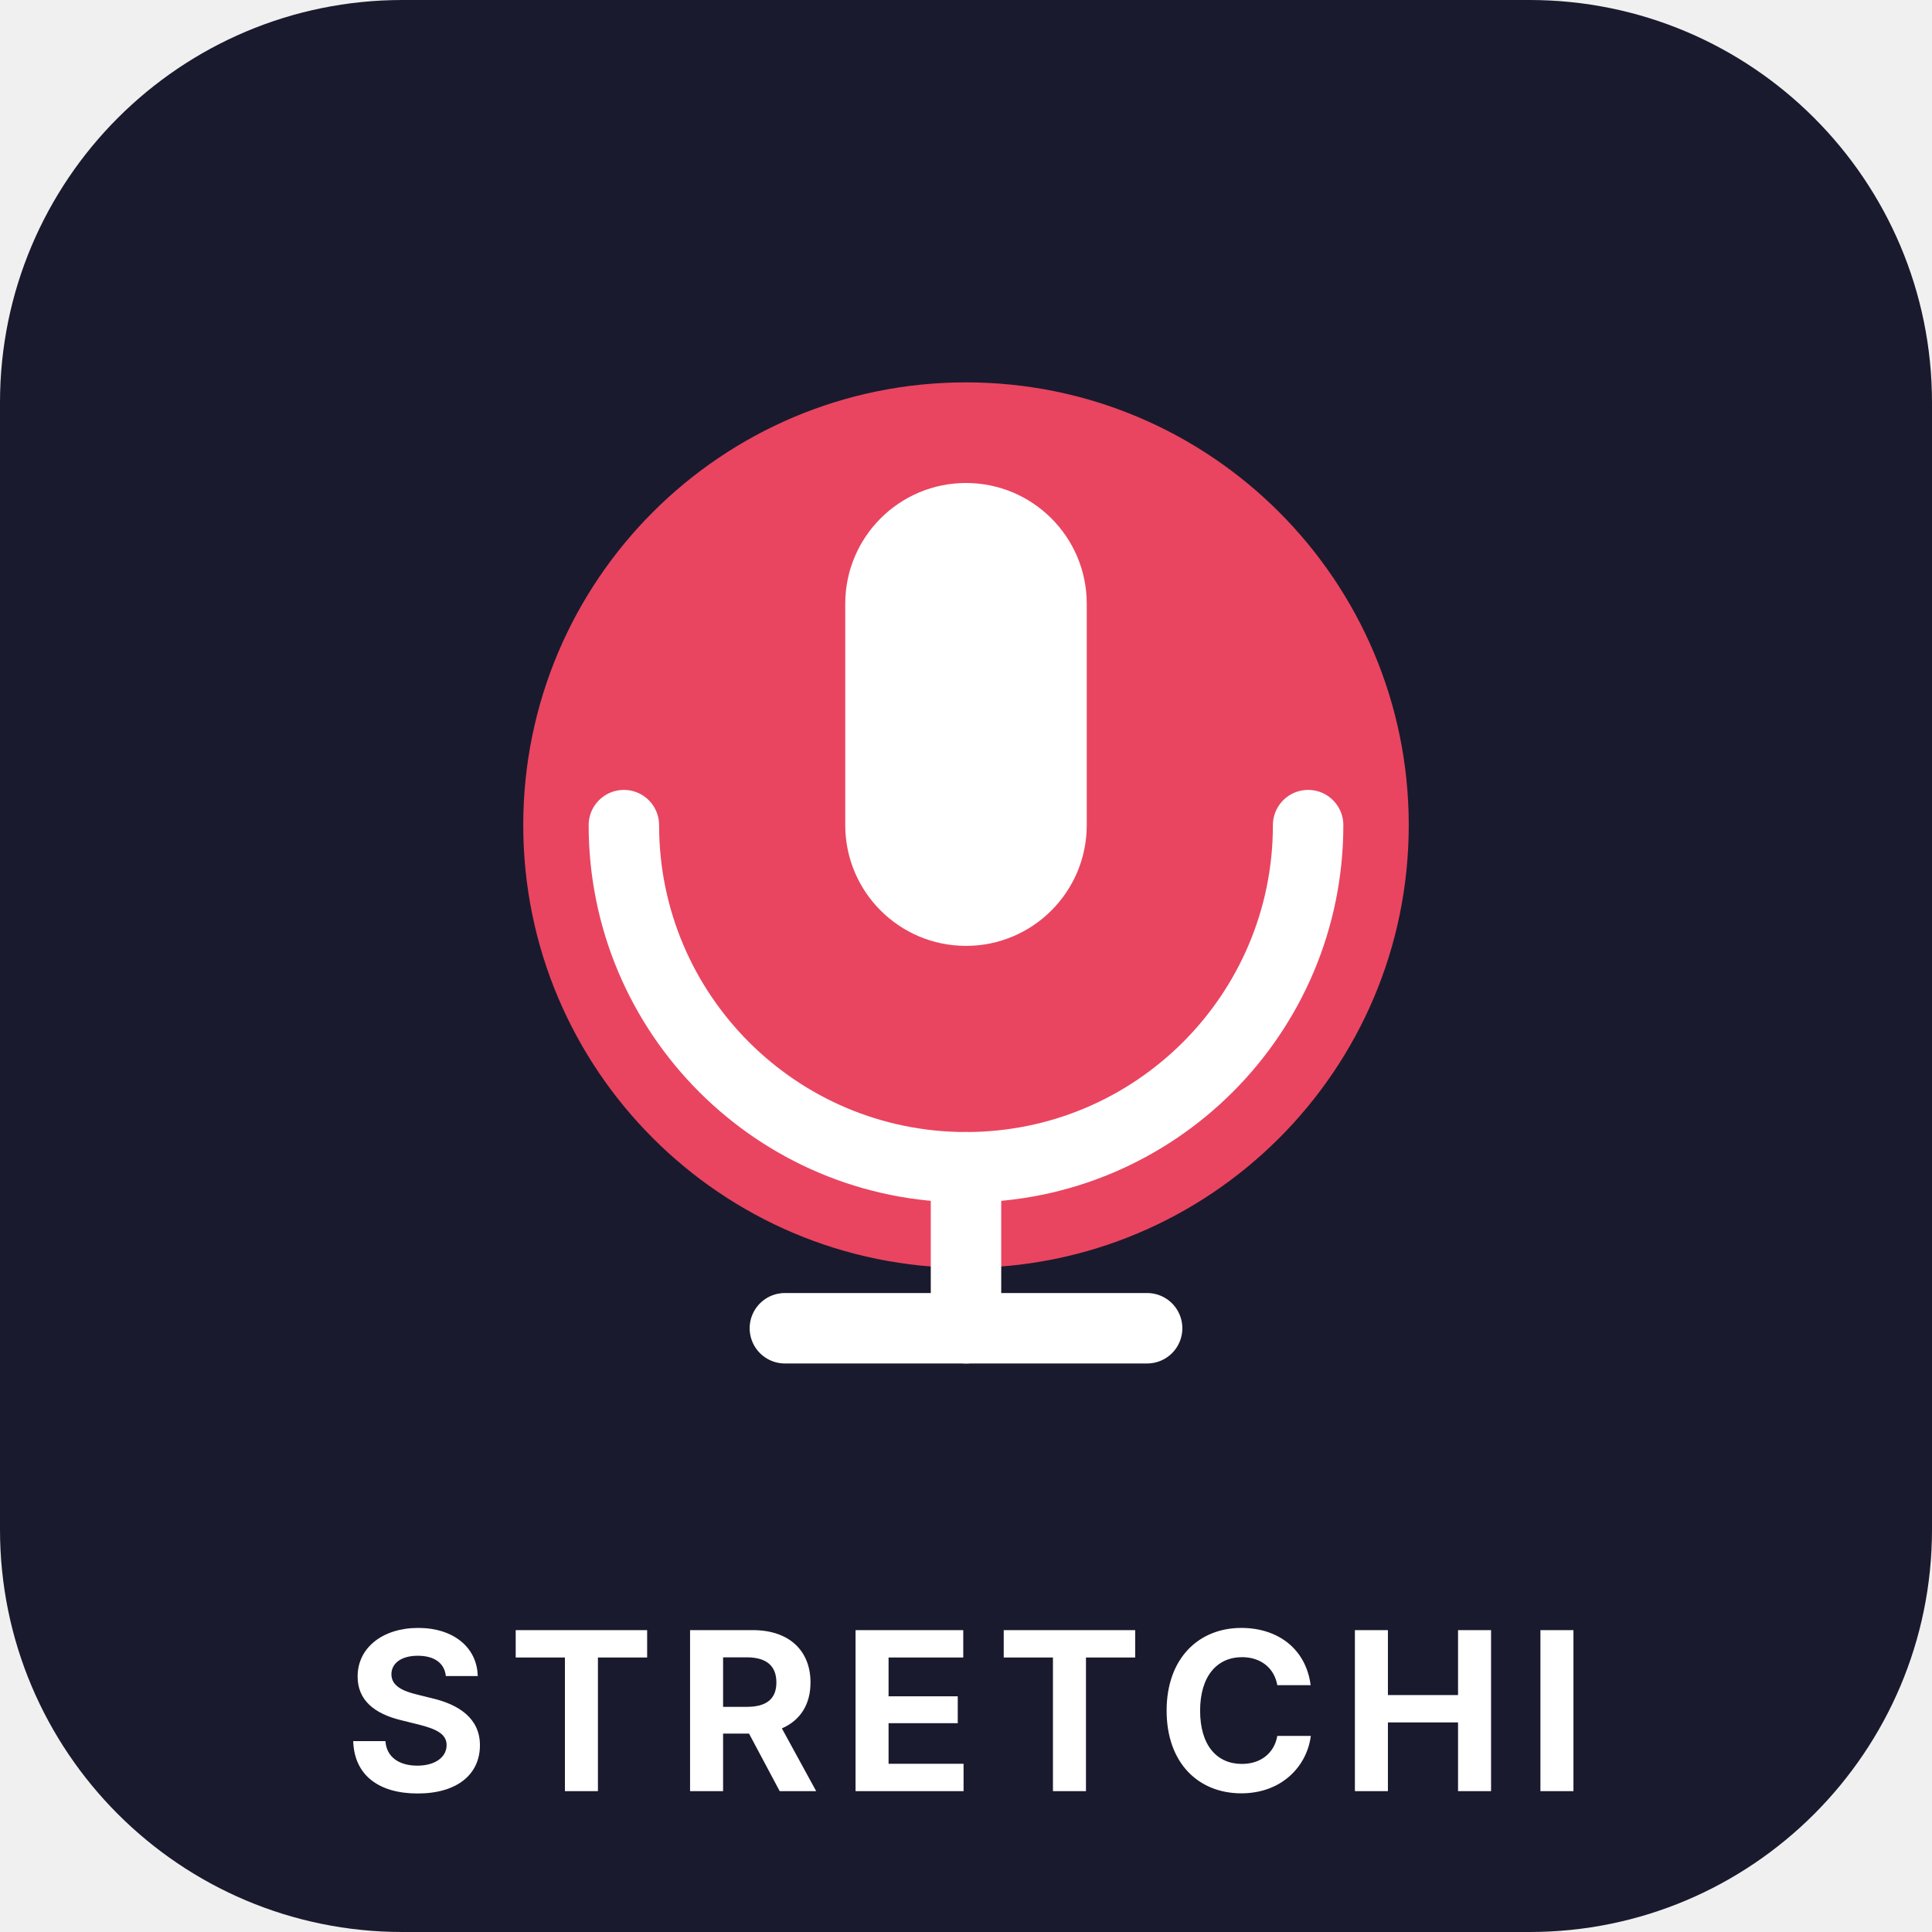
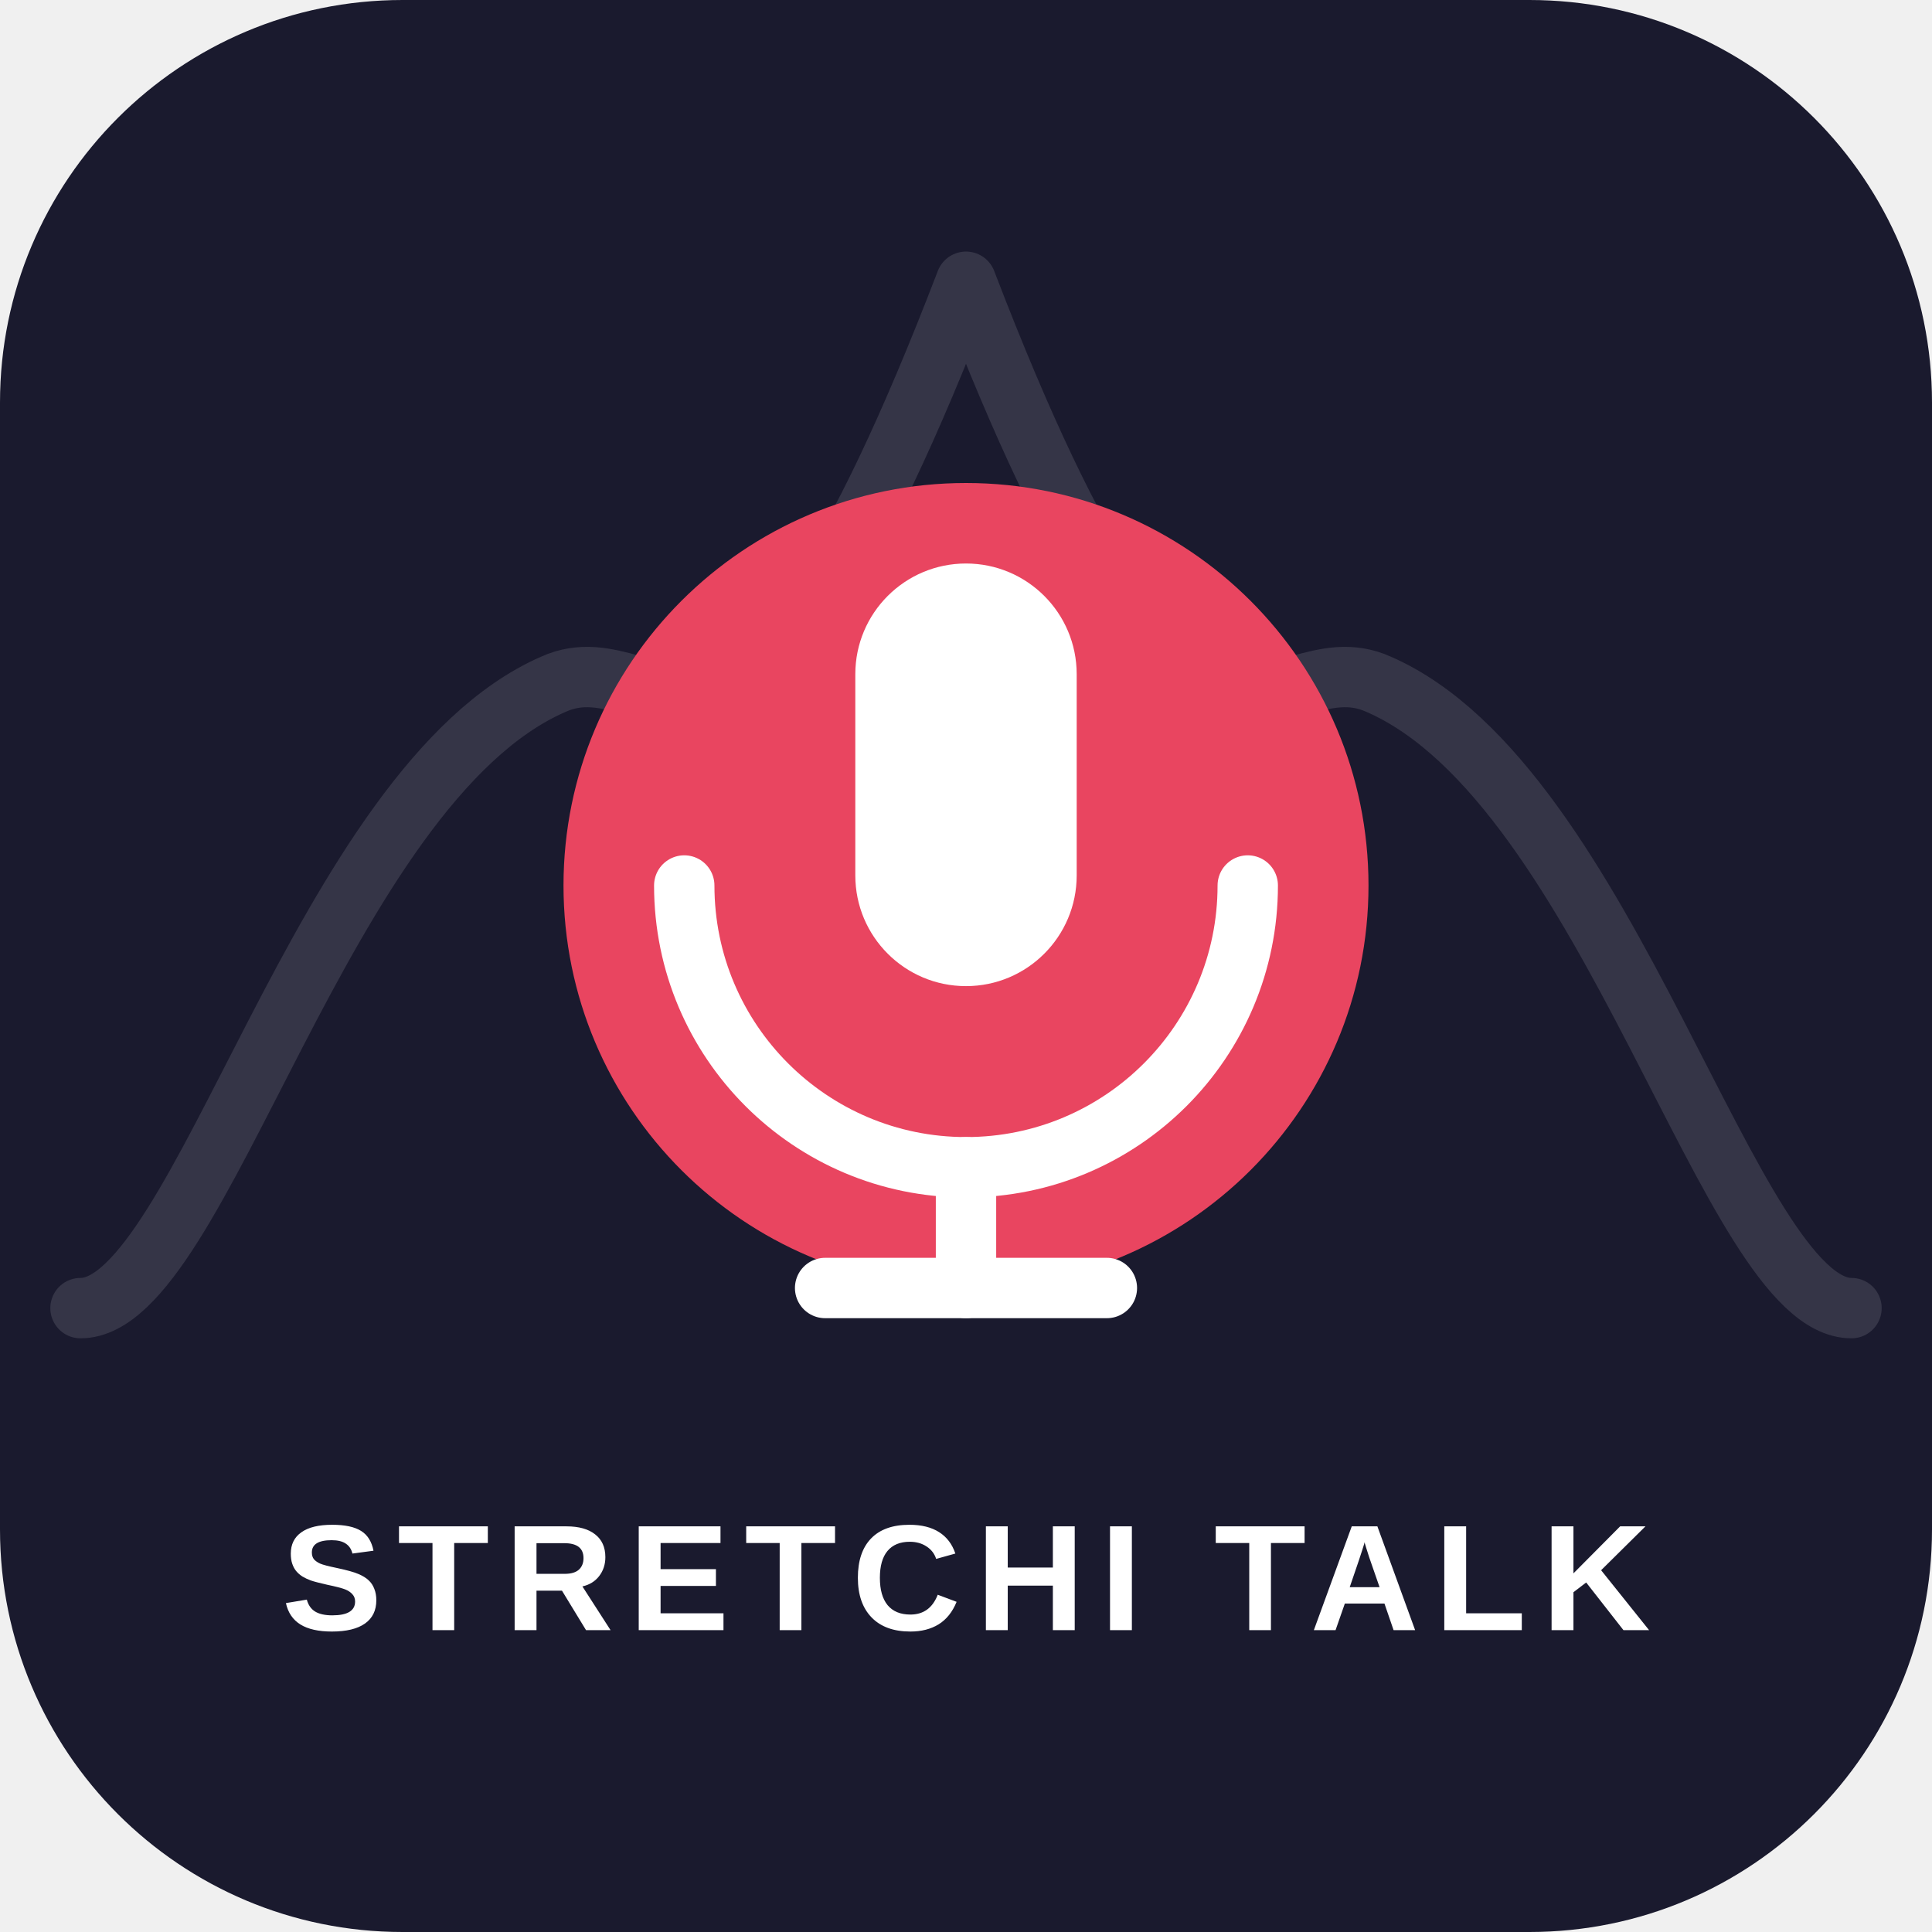
<svg xmlns="http://www.w3.org/2000/svg" viewBox="0 0 192 192">
  <rect width="192" height="192" rx="40" fill="#1a1a2e" />
-   <circle cx="96" cy="82" r="44" fill="#e94560" />
-   <rect x="84" y="48" width="24" height="46" rx="12" fill="white" />
-   <path d="M62 82a34 34 0 0 0 68 0" stroke="white" stroke-width="7" fill="none" stroke-linecap="round" />
-   <line x1="96" y1="116" x2="96" y2="132" stroke="white" stroke-width="7" stroke-linecap="round" />
-   <line x1="78" y1="132" x2="114" y2="132" stroke="white" stroke-width="7" stroke-linecap="round" />
-   <text x="96" y="178" font-family="-apple-system, BlinkMacSystemFont, sans-serif" font-size="22" font-weight="700" fill="white" text-anchor="middle" letter-spacing="2">STRETCHI</text>
+   <path d="M 8,130 C 20,130 32,78 55,68 C 66,63 73,88 96,28 C 119,88 126,63 137,68 C 160,78 172,130 184,130" stroke="rgba(255,255,255,0.12)" stroke-width="6" fill="none" stroke-linecap="round" stroke-linejoin="round" />
+   <circle cx="96" cy="88" r="40" fill="#e94560" />
+   <rect x="85" y="56" width="22" height="42" rx="11" fill="white" />
+   <path d="M 68,88 a28,28 0 0 0 56,0" stroke="white" stroke-width="6" fill="none" stroke-linecap="round" />
+   <line x1="96" y1="116" x2="96" y2="128" stroke="white" stroke-width="6" stroke-linecap="round" />
+   <line x1="82" y1="128" x2="110" y2="128" stroke="white" stroke-width="6" stroke-linecap="round" />
+   <text x="96" y="162" font-family="-apple-system, BlinkMacSystemFont, Arial, sans-serif" font-size="15" font-weight="800" fill="white" text-anchor="middle" letter-spacing="1.5">STRETCHI TALK</text>
</svg>
